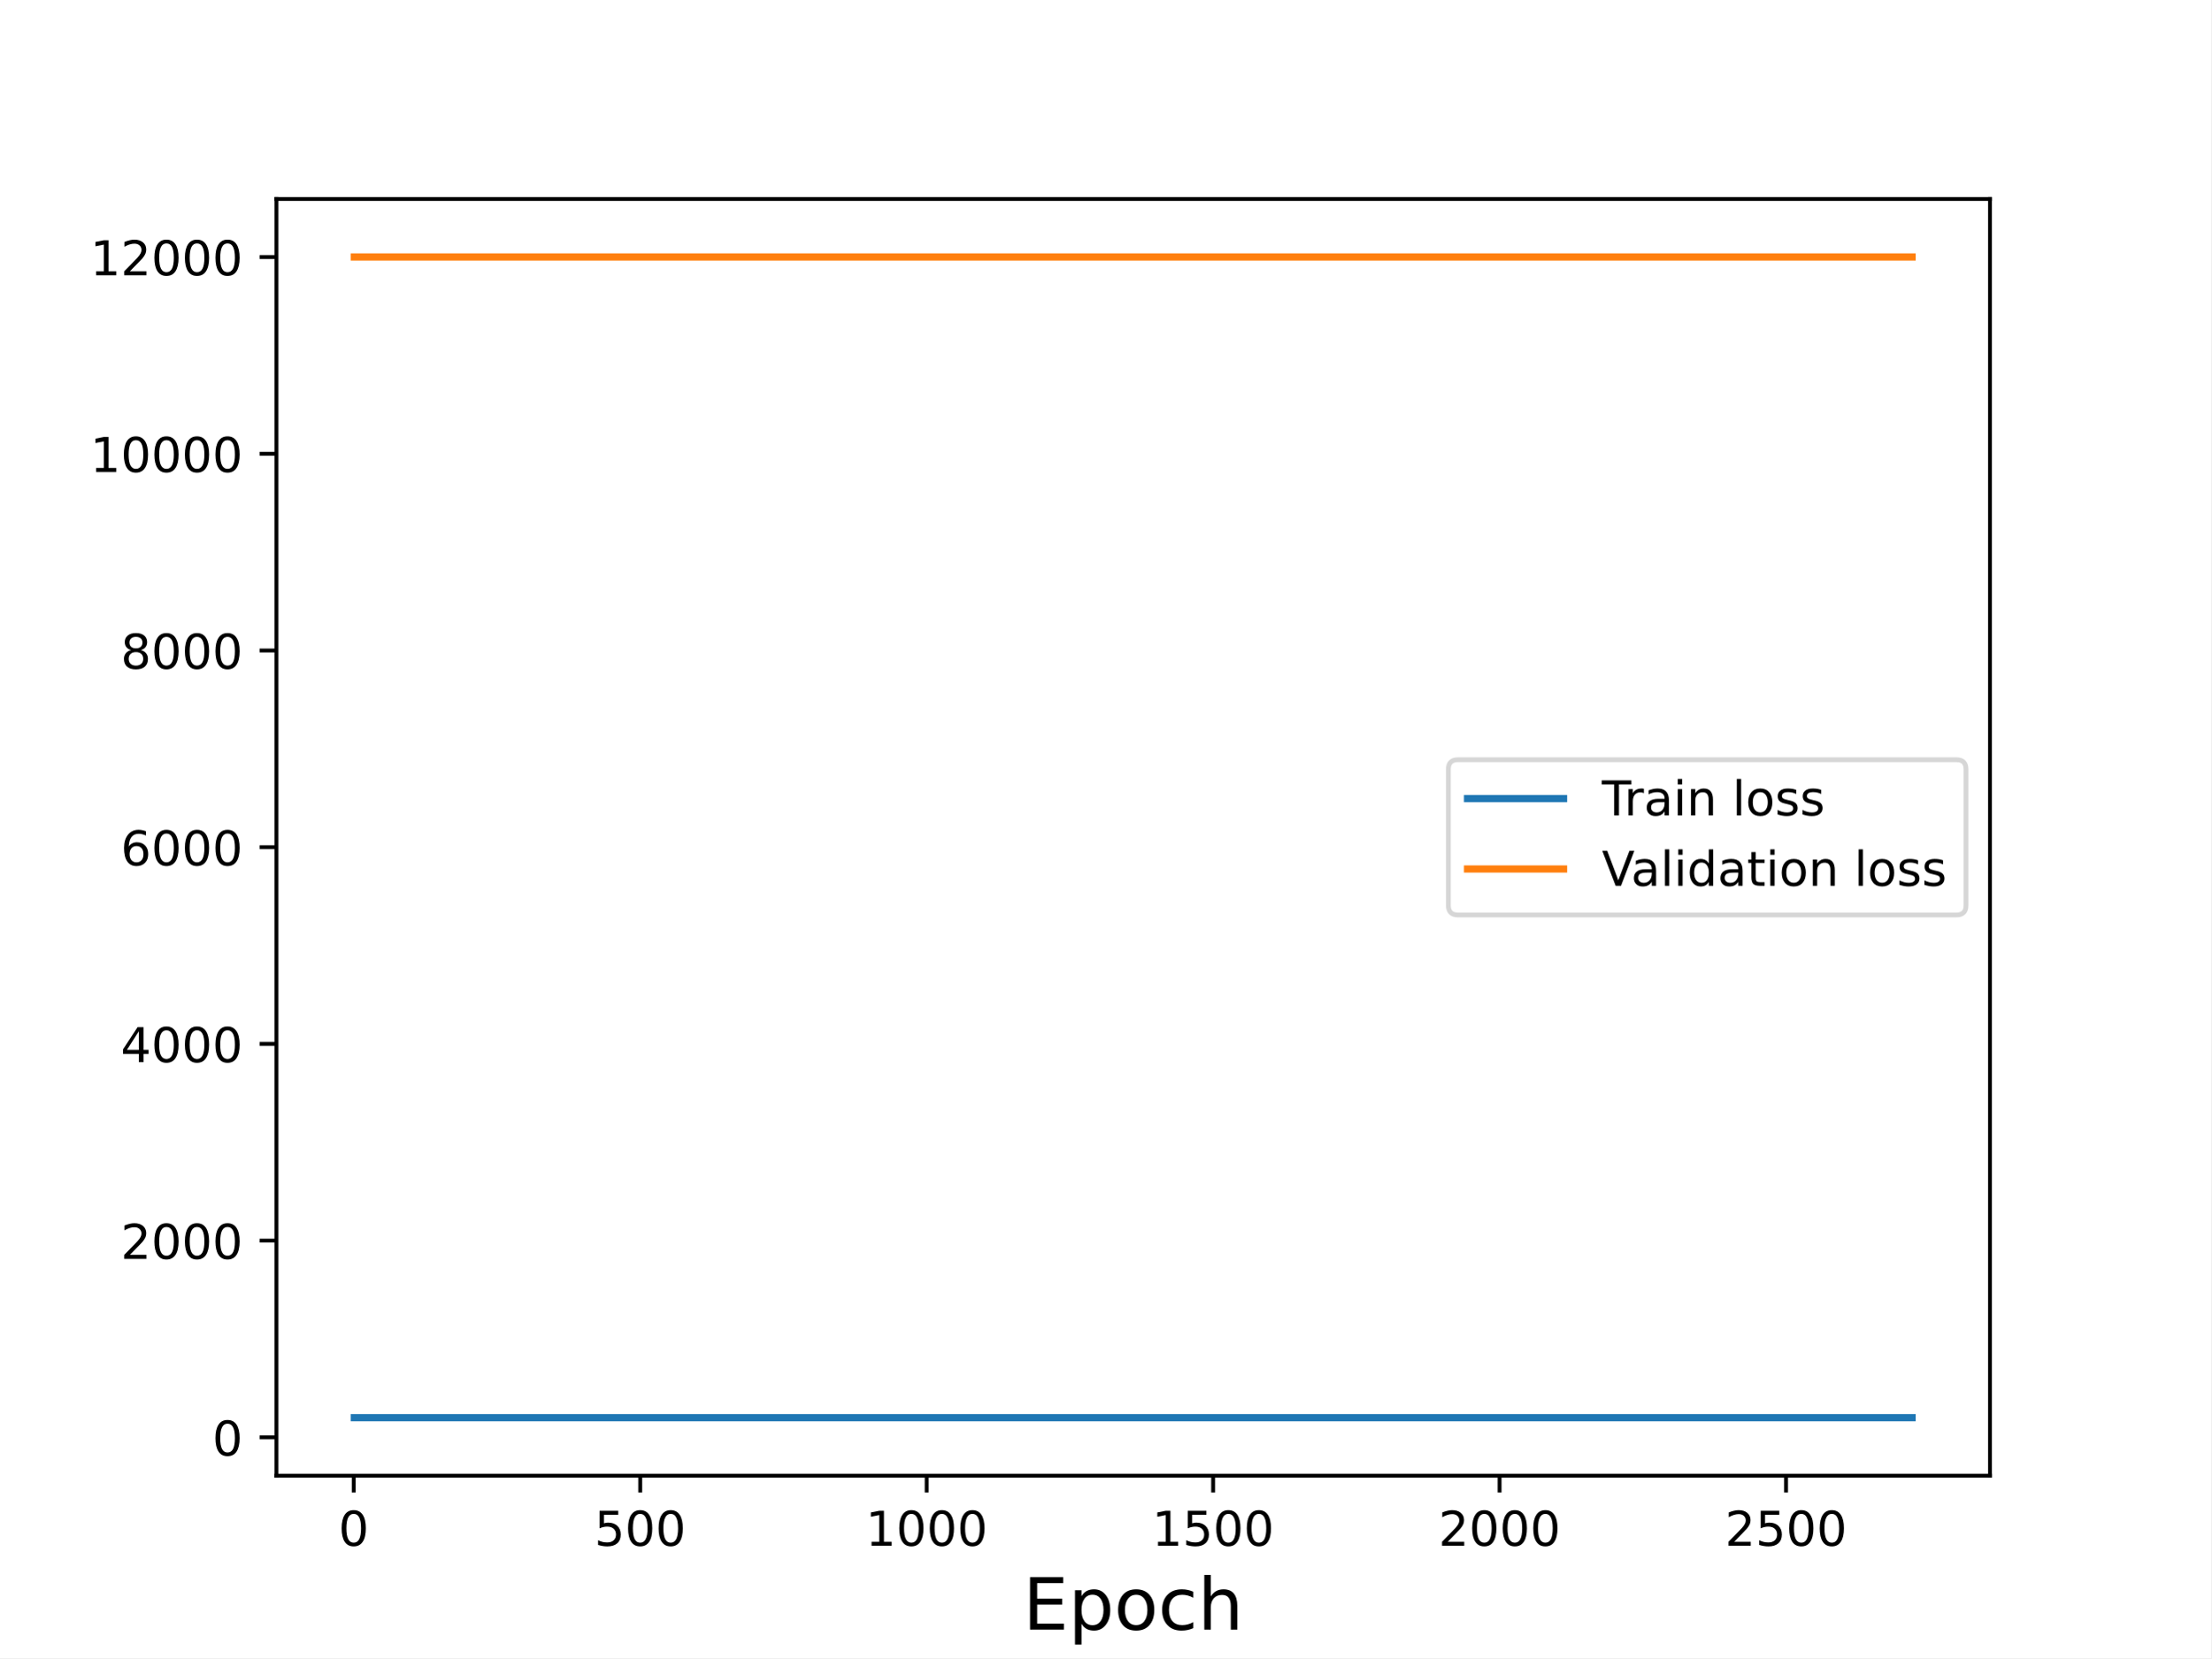
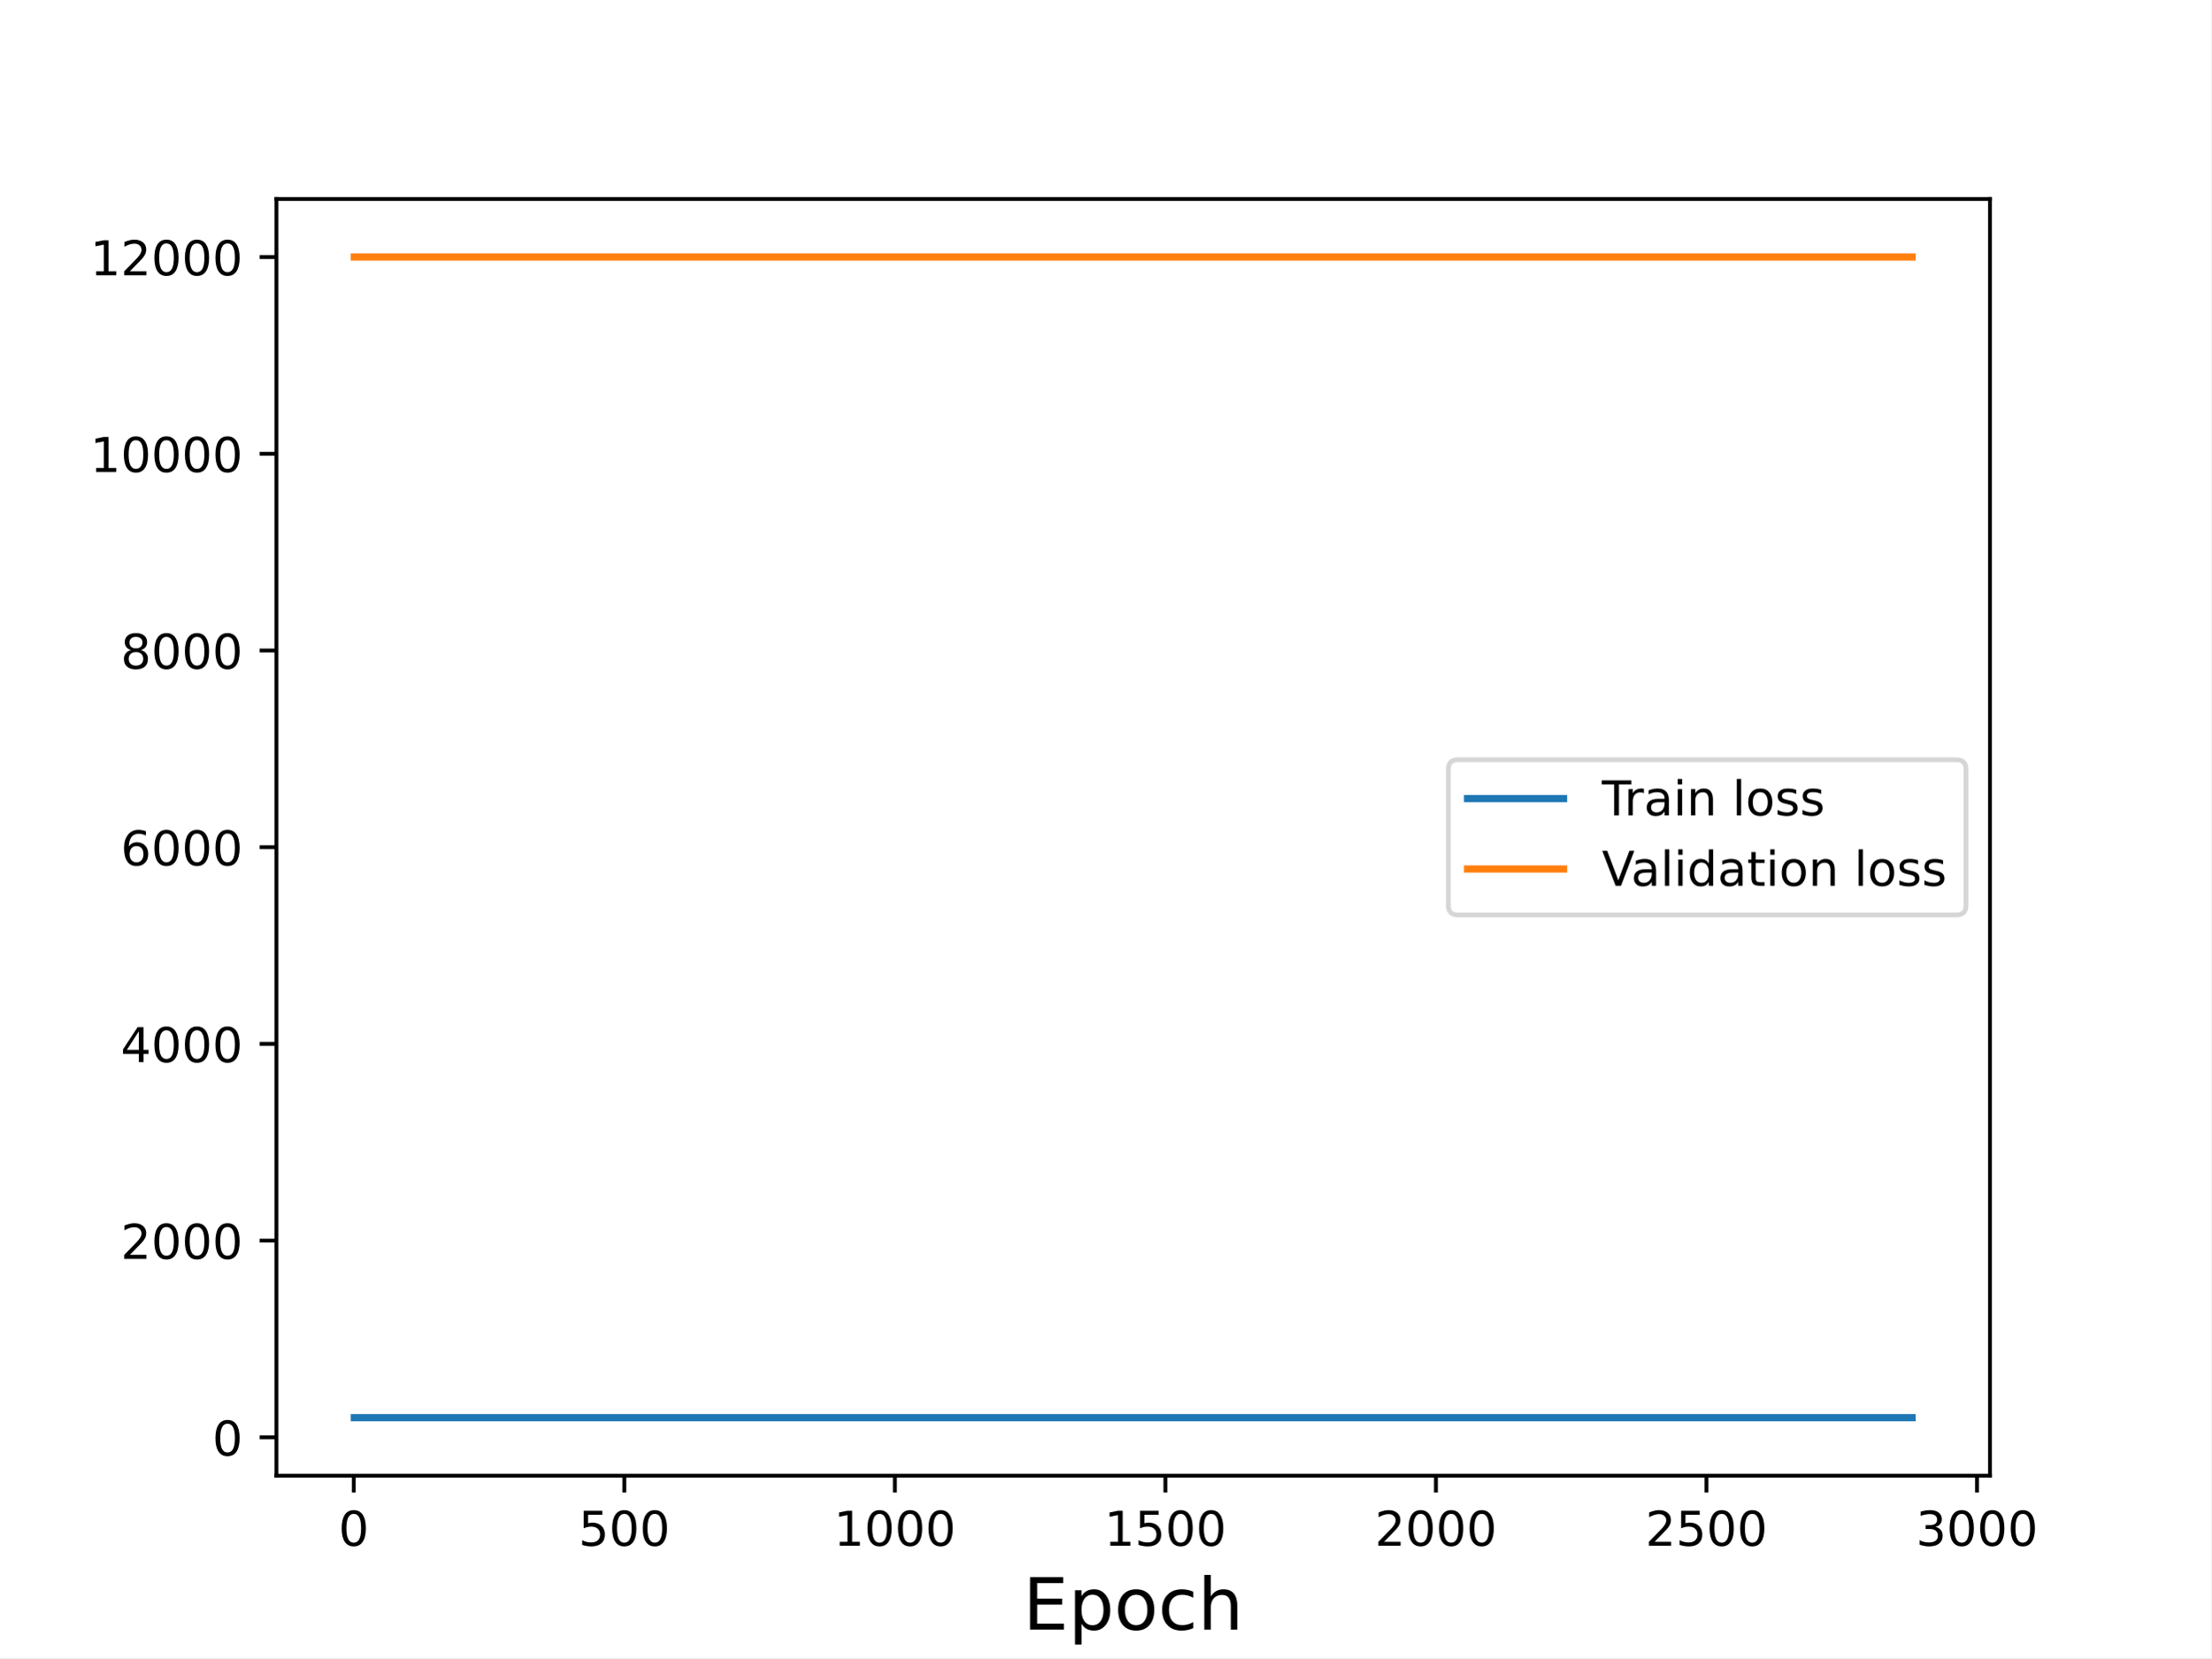
<svg xmlns="http://www.w3.org/2000/svg" xmlns:xlink="http://www.w3.org/1999/xlink" height="345.6pt" version="1.1" viewBox="0 0 460.8 345.6" width="460.8pt">
  <defs>
    <style type="text/css">*{stroke-linecap:butt;stroke-linejoin:round;}</style>
  </defs>
  <g id="figure_1">
    <g id="patch_1">
      <path d="M 0 345.6  L 460.8 345.6  L 460.8 0  L 0 0  z " style="fill:#ffffff;" />
    </g>
    <g id="axes_1">
      <g id="patch_2">
        <path d="M 57.6 307.584  L 414.72 307.584  L 414.72 41.472  L 57.6 41.472  z " style="fill:#ffffff;" />
      </g>
      <g id="matplotlib.axis_1">
        <g id="xtick_1">
          <g id="line2d_1">
            <defs>
-               <path d="M 0 0  L 0 3.5  " id="m9c6e9b2dd2" style="stroke:#000000;stroke-width:0.8;" />
-             </defs>
-             <g>
-               <use style="stroke:#000000;stroke-width:0.8;" x="73.713" xlink:href="#m9c6e9b2dd2" y="307.584" />
+               <path d="M 0 0  L 0 3.5  " id="md522393daa" style="stroke:#000000;stroke-width:0.8;" />
+             </defs>
+             <g>
+               <use style="stroke:#000000;stroke-width:0.8;" x="73.72" xlink:href="#md522393daa" y="307.584" />
            </g>
          </g>
          <g id="text_1">
-             <g transform="translate(70.53208 322.1824)scale(0.1 -0.1)">
+             <g transform="translate(70.53871 322.1824)scale(0.1 -0.1)">
              <defs>
                <path d="M 2034 4250  Q 1547 4250 1301 3770  Q 1056 3291 1056 2328  Q 1056 1369 1301 889  Q 1547 409 2034 409  Q 2525 409 2770 889  Q 3016 1369 3016 2328  Q 3016 3291 2770 3770  Q 2525 4250 2034 4250  z M 2034 4750  Q 2819 4750 3233 4129  Q 3647 3509 3647 2328  Q 3647 1150 3233 529  Q 2819 -91 2034 -91  Q 1250 -91 836 529  Q 422 1150 422 2328  Q 422 3509 836 4129  Q 1250 4750 2034 4750  z " id="DejaVuSans-30" transform="scale(0.015625)" />
              </defs>
              <use xlink:href="#DejaVuSans-30" />
            </g>
          </g>
        </g>
        <g id="xtick_2">
          <g id="line2d_2">
            <g>
-               <use style="stroke:#000000;stroke-width:0.8;" x="133.414" xlink:href="#m9c6e9b2dd2" y="307.584" />
+               <use style="stroke:#000000;stroke-width:0.8;" x="130.103" xlink:href="#md522393daa" y="307.584" />
            </g>
          </g>
          <g id="text_2">
-             <g transform="translate(123.8707 322.1824)scale(0.1 -0.1)">
+             <g transform="translate(120.5594 322.1824)scale(0.1 -0.1)">
              <defs>
                <path d="M 691 4666  L 3169 4666  L 3169 4134  L 1269 4134  L 1269 2991  Q 1406 3038 1543 3061  Q 1681 3084 1819 3084  Q 2600 3084 3056 2656  Q 3513 2228 3513 1497  Q 3513 744 3044 326  Q 2575 -91 1722 -91  Q 1428 -91 1123 -41  Q 819 9 494 109  L 494 744  Q 775 591 1075 516  Q 1375 441 1709 441  Q 2250 441 2565 725  Q 2881 1009 2881 1497  Q 2881 1984 2565 2268  Q 2250 2553 1709 2553  Q 1456 2553 1204 2497  Q 953 2441 691 2322  L 691 4666  z " id="DejaVuSans-35" transform="scale(0.015625)" />
              </defs>
              <use xlink:href="#DejaVuSans-35" />
              <use x="63.623" xlink:href="#DejaVuSans-30" />
              <use x="127.246" xlink:href="#DejaVuSans-30" />
            </g>
          </g>
        </g>
        <g id="xtick_3">
          <g id="line2d_3">
            <g>
-               <use style="stroke:#000000;stroke-width:0.8;" x="193.116" xlink:href="#m9c6e9b2dd2" y="307.584" />
+               <use style="stroke:#000000;stroke-width:0.8;" x="186.486" xlink:href="#md522393daa" y="307.584" />
            </g>
          </g>
          <g id="text_3">
-             <g transform="translate(180.3905 322.1824)scale(0.1 -0.1)">
+             <g transform="translate(173.7614 322.1824)scale(0.1 -0.1)">
              <defs>
                <path d="M 794 531  L 1825 531  L 1825 4091  L 703 3866  L 703 4441  L 1819 4666  L 2450 4666  L 2450 531  L 3481 531  L 3481 0  L 794 0  L 794 531  z " id="DejaVuSans-31" transform="scale(0.015625)" />
              </defs>
              <use xlink:href="#DejaVuSans-31" />
              <use x="63.623" xlink:href="#DejaVuSans-30" />
              <use x="127.246" xlink:href="#DejaVuSans-30" />
              <use x="190.869" xlink:href="#DejaVuSans-30" />
            </g>
          </g>
        </g>
        <g id="xtick_4">
          <g id="line2d_4">
            <g>
-               <use style="stroke:#000000;stroke-width:0.8;" x="252.817" xlink:href="#m9c6e9b2dd2" y="307.584" />
+               <use style="stroke:#000000;stroke-width:0.8;" x="242.87" xlink:href="#md522393daa" y="307.584" />
            </g>
          </g>
          <g id="text_4">
-             <g transform="translate(240.0916 322.1824)scale(0.1 -0.1)">
+             <g transform="translate(230.1446 322.1824)scale(0.1 -0.1)">
              <use xlink:href="#DejaVuSans-31" />
              <use x="63.623" xlink:href="#DejaVuSans-35" />
              <use x="127.246" xlink:href="#DejaVuSans-30" />
              <use x="190.869" xlink:href="#DejaVuSans-30" />
            </g>
          </g>
        </g>
        <g id="xtick_5">
          <g id="line2d_5">
            <g>
-               <use style="stroke:#000000;stroke-width:0.8;" x="312.518" xlink:href="#m9c6e9b2dd2" y="307.584" />
+               <use style="stroke:#000000;stroke-width:0.8;" x="299.253" xlink:href="#md522393daa" y="307.584" />
            </g>
          </g>
          <g id="text_5">
-             <g transform="translate(299.7927 322.1824)scale(0.1 -0.1)">
+             <g transform="translate(286.5278 322.1824)scale(0.1 -0.1)">
              <defs>
                <path d="M 1228 531  L 3431 531  L 3431 0  L 469 0  L 469 531  Q 828 903 1448 1529  Q 2069 2156 2228 2338  Q 2531 2678 2651 2914  Q 2772 3150 2772 3378  Q 2772 3750 2511 3984  Q 2250 4219 1831 4219  Q 1534 4219 1204 4116  Q 875 4013 500 3803  L 500 4441  Q 881 4594 1212 4672  Q 1544 4750 1819 4750  Q 2544 4750 2975 4387  Q 3406 4025 3406 3419  Q 3406 3131 3298 2873  Q 3191 2616 2906 2266  Q 2828 2175 2409 1742  Q 1991 1309 1228 531  z " id="DejaVuSans-32" transform="scale(0.015625)" />
              </defs>
              <use xlink:href="#DejaVuSans-32" />
              <use x="63.623" xlink:href="#DejaVuSans-30" />
              <use x="127.246" xlink:href="#DejaVuSans-30" />
              <use x="190.869" xlink:href="#DejaVuSans-30" />
            </g>
          </g>
        </g>
        <g id="xtick_6">
          <g id="line2d_6">
            <g>
-               <use style="stroke:#000000;stroke-width:0.8;" x="372.219" xlink:href="#m9c6e9b2dd2" y="307.584" />
+               <use style="stroke:#000000;stroke-width:0.8;" x="355.636" xlink:href="#md522393daa" y="307.584" />
            </g>
          </g>
          <g id="text_6">
-             <g transform="translate(359.4938 322.1824)scale(0.1 -0.1)">
+             <g transform="translate(342.911 322.1824)scale(0.1 -0.1)">
              <use xlink:href="#DejaVuSans-32" />
              <use x="63.623" xlink:href="#DejaVuSans-35" />
              <use x="127.246" xlink:href="#DejaVuSans-30" />
              <use x="190.869" xlink:href="#DejaVuSans-30" />
            </g>
          </g>
        </g>
-         <g id="text_7">
+         <g id="xtick_7">
+           <g id="line2d_7">
+             <g>
+               <use style="stroke:#000000;stroke-width:0.8;" x="412.019" xlink:href="#md522393daa" y="307.584" />
+             </g>
+           </g>
+           <g id="text_7">
+             <g transform="translate(399.2942 322.1824)scale(0.1 -0.1)">
+               <defs>
+                 <path d="M 2597 2516  Q 3050 2419 3304 2112  Q 3559 1806 3559 1356  Q 3559 666 3084 287  Q 2609 -91 1734 -91  Q 1441 -91 1130 -33  Q 819 25 488 141  L 488 750  Q 750 597 1062 519  Q 1375 441 1716 441  Q 2309 441 2620 675  Q 2931 909 2931 1356  Q 2931 1769 2642 2001  Q 2353 2234 1838 2234  L 1294 2234  L 1294 2753  L 1863 2753  Q 2328 2753 2575 2939  Q 2822 3125 2822 3475  Q 2822 3834 2567 4026  Q 2313 4219 1838 4219  Q 1578 4219 1281 4162  Q 984 4106 628 3988  L 628 4550  Q 988 4650 1302 4700  Q 1616 4750 1894 4750  Q 2613 4750 3031 4423  Q 3450 4097 3450 3541  Q 3450 3153 3228 2886  Q 3006 2619 2597 2516  z " id="DejaVuSans-33" transform="scale(0.015625)" />
+               </defs>
+               <use xlink:href="#DejaVuSans-33" />
+               <use x="63.623" xlink:href="#DejaVuSans-30" />
+               <use x="127.246" xlink:href="#DejaVuSans-30" />
+               <use x="190.869" xlink:href="#DejaVuSans-30" />
+             </g>
+           </g>
+         </g>
+         <g id="text_8">
          <g transform="translate(213.1936 339.6598)scale(0.15 -0.15)">
            <defs>
              <path d="M 628 4666  L 3578 4666  L 3578 4134  L 1259 4134  L 1259 2753  L 3481 2753  L 3481 2222  L 1259 2222  L 1259 531  L 3634 531  L 3634 0  L 628 0  L 628 4666  z " id="DejaVuSans-45" transform="scale(0.015625)" />
              <path d="M 1159 525  L 1159 -1331  L 581 -1331  L 581 3500  L 1159 3500  L 1159 2969  Q 1341 3281 1617 3432  Q 1894 3584 2278 3584  Q 2916 3584 3314 3078  Q 3713 2572 3713 1747  Q 3713 922 3314 415  Q 2916 -91 2278 -91  Q 1894 -91 1617 61  Q 1341 213 1159 525  z M 3116 1747  Q 3116 2381 2855 2742  Q 2594 3103 2138 3103  Q 1681 3103 1420 2742  Q 1159 2381 1159 1747  Q 1159 1113 1420 752  Q 1681 391 2138 391  Q 2594 391 2855 752  Q 3116 1113 3116 1747  z " id="DejaVuSans-70" transform="scale(0.015625)" />
              <path d="M 1959 3097  Q 1497 3097 1228 2736  Q 959 2375 959 1747  Q 959 1119 1226 758  Q 1494 397 1959 397  Q 2419 397 2687 759  Q 2956 1122 2956 1747  Q 2956 2369 2687 2733  Q 2419 3097 1959 3097  z M 1959 3584  Q 2709 3584 3137 3096  Q 3566 2609 3566 1747  Q 3566 888 3137 398  Q 2709 -91 1959 -91  Q 1206 -91 779 398  Q 353 888 353 1747  Q 353 2609 779 3096  Q 1206 3584 1959 3584  z " id="DejaVuSans-6f" transform="scale(0.015625)" />
              <path d="M 3122 3366  L 3122 2828  Q 2878 2963 2633 3030  Q 2388 3097 2138 3097  Q 1578 3097 1268 2742  Q 959 2388 959 1747  Q 959 1106 1268 751  Q 1578 397 2138 397  Q 2388 397 2633 464  Q 2878 531 3122 666  L 3122 134  Q 2881 22 2623 -34  Q 2366 -91 2075 -91  Q 1284 -91 818 406  Q 353 903 353 1747  Q 353 2603 823 3093  Q 1294 3584 2113 3584  Q 2378 3584 2631 3529  Q 2884 3475 3122 3366  z " id="DejaVuSans-63" transform="scale(0.015625)" />
              <path d="M 3513 2113  L 3513 0  L 2938 0  L 2938 2094  Q 2938 2591 2744 2837  Q 2550 3084 2163 3084  Q 1697 3084 1428 2787  Q 1159 2491 1159 1978  L 1159 0  L 581 0  L 581 4863  L 1159 4863  L 1159 2956  Q 1366 3272 1645 3428  Q 1925 3584 2291 3584  Q 2894 3584 3203 3211  Q 3513 2838 3513 2113  z " id="DejaVuSans-68" transform="scale(0.015625)" />
            </defs>
            <use xlink:href="#DejaVuSans-45" />
            <use x="63.184" xlink:href="#DejaVuSans-70" />
            <use x="126.66" xlink:href="#DejaVuSans-6f" />
            <use x="187.842" xlink:href="#DejaVuSans-63" />
            <use x="242.822" xlink:href="#DejaVuSans-68" />
          </g>
        </g>
      </g>
      <g id="matplotlib.axis_2">
        <g id="ytick_1">
-           <g id="line2d_7">
-             <defs>
-               <path d="M 0 0  L -3.5 0  " id="mef74d07167" style="stroke:#000000;stroke-width:0.8;" />
-             </defs>
-             <g>
-               <use style="stroke:#000000;stroke-width:0.8;" x="57.6" xlink:href="#mef74d07167" y="299.588" />
-             </g>
-           </g>
-           <g id="text_8">
+           <g id="line2d_8">
+             <defs>
+               <path d="M 0 0  L -3.5 0  " id="ma96c0be2e1" style="stroke:#000000;stroke-width:0.8;" />
+             </defs>
+             <g>
+               <use style="stroke:#000000;stroke-width:0.8;" x="57.6" xlink:href="#ma96c0be2e1" y="299.588" />
+             </g>
+           </g>
+           <g id="text_9">
            <g transform="translate(44.2375 303.3876)scale(0.1 -0.1)">
              <use xlink:href="#DejaVuSans-30" />
            </g>
          </g>
        </g>
        <g id="ytick_2">
-           <g id="line2d_8">
-             <g>
-               <use style="stroke:#000000;stroke-width:0.8;" x="57.6" xlink:href="#mef74d07167" y="258.585" />
-             </g>
-           </g>
-           <g id="text_9">
+           <g id="line2d_9">
+             <g>
+               <use style="stroke:#000000;stroke-width:0.8;" x="57.6" xlink:href="#ma96c0be2e1" y="258.585" />
+             </g>
+           </g>
+           <g id="text_10">
            <g transform="translate(25.15 262.3842)scale(0.1 -0.1)">
              <use xlink:href="#DejaVuSans-32" />
              <use x="63.623" xlink:href="#DejaVuSans-30" />
              <use x="127.246" xlink:href="#DejaVuSans-30" />
              <use x="190.869" xlink:href="#DejaVuSans-30" />
            </g>
          </g>
        </g>
        <g id="ytick_3">
-           <g id="line2d_9">
-             <g>
-               <use style="stroke:#000000;stroke-width:0.8;" x="57.6" xlink:href="#mef74d07167" y="217.582" />
-             </g>
-           </g>
-           <g id="text_10">
+           <g id="line2d_10">
+             <g>
+               <use style="stroke:#000000;stroke-width:0.8;" x="57.6" xlink:href="#ma96c0be2e1" y="217.582" />
+             </g>
+           </g>
+           <g id="text_11">
            <g transform="translate(25.15 221.3808)scale(0.1 -0.1)">
              <defs>
                <path d="M 2419 4116  L 825 1625  L 2419 1625  L 2419 4116  z M 2253 4666  L 3047 4666  L 3047 1625  L 3713 1625  L 3713 1100  L 3047 1100  L 3047 0  L 2419 0  L 2419 1100  L 313 1100  L 313 1709  L 2253 4666  z " id="DejaVuSans-34" transform="scale(0.015625)" />
              </defs>
              <use xlink:href="#DejaVuSans-34" />
              <use x="63.623" xlink:href="#DejaVuSans-30" />
              <use x="127.246" xlink:href="#DejaVuSans-30" />
              <use x="190.869" xlink:href="#DejaVuSans-30" />
            </g>
          </g>
        </g>
        <g id="ytick_4">
-           <g id="line2d_10">
-             <g>
-               <use style="stroke:#000000;stroke-width:0.8;" x="57.6" xlink:href="#mef74d07167" y="176.578" />
-             </g>
-           </g>
-           <g id="text_11">
+           <g id="line2d_11">
+             <g>
+               <use style="stroke:#000000;stroke-width:0.8;" x="57.6" xlink:href="#ma96c0be2e1" y="176.578" />
+             </g>
+           </g>
+           <g id="text_12">
            <g transform="translate(25.15 180.3774)scale(0.1 -0.1)">
              <defs>
                <path d="M 2113 2584  Q 1688 2584 1439 2293  Q 1191 2003 1191 1497  Q 1191 994 1439 701  Q 1688 409 2113 409  Q 2538 409 2786 701  Q 3034 994 3034 1497  Q 3034 2003 2786 2293  Q 2538 2584 2113 2584  z M 3366 4563  L 3366 3988  Q 3128 4100 2886 4159  Q 2644 4219 2406 4219  Q 1781 4219 1451 3797  Q 1122 3375 1075 2522  Q 1259 2794 1537 2939  Q 1816 3084 2150 3084  Q 2853 3084 3261 2657  Q 3669 2231 3669 1497  Q 3669 778 3244 343  Q 2819 -91 2113 -91  Q 1303 -91 875 529  Q 447 1150 447 2328  Q 447 3434 972 4092  Q 1497 4750 2381 4750  Q 2619 4750 2861 4703  Q 3103 4656 3366 4563  z " id="DejaVuSans-36" transform="scale(0.015625)" />
              </defs>
              <use xlink:href="#DejaVuSans-36" />
              <use x="63.623" xlink:href="#DejaVuSans-30" />
              <use x="127.246" xlink:href="#DejaVuSans-30" />
              <use x="190.869" xlink:href="#DejaVuSans-30" />
            </g>
          </g>
        </g>
        <g id="ytick_5">
-           <g id="line2d_11">
-             <g>
-               <use style="stroke:#000000;stroke-width:0.8;" x="57.6" xlink:href="#mef74d07167" y="135.575" />
-             </g>
-           </g>
-           <g id="text_12">
+           <g id="line2d_12">
+             <g>
+               <use style="stroke:#000000;stroke-width:0.8;" x="57.6" xlink:href="#ma96c0be2e1" y="135.575" />
+             </g>
+           </g>
+           <g id="text_13">
            <g transform="translate(25.15 139.374)scale(0.1 -0.1)">
              <defs>
                <path d="M 2034 2216  Q 1584 2216 1326 1975  Q 1069 1734 1069 1313  Q 1069 891 1326 650  Q 1584 409 2034 409  Q 2484 409 2743 651  Q 3003 894 3003 1313  Q 3003 1734 2745 1975  Q 2488 2216 2034 2216  z M 1403 2484  Q 997 2584 770 2862  Q 544 3141 544 3541  Q 544 4100 942 4425  Q 1341 4750 2034 4750  Q 2731 4750 3128 4425  Q 3525 4100 3525 3541  Q 3525 3141 3298 2862  Q 3072 2584 2669 2484  Q 3125 2378 3379 2068  Q 3634 1759 3634 1313  Q 3634 634 3220 271  Q 2806 -91 2034 -91  Q 1263 -91 848 271  Q 434 634 434 1313  Q 434 1759 690 2068  Q 947 2378 1403 2484  z M 1172 3481  Q 1172 3119 1398 2916  Q 1625 2713 2034 2713  Q 2441 2713 2670 2916  Q 2900 3119 2900 3481  Q 2900 3844 2670 4047  Q 2441 4250 2034 4250  Q 1625 4250 1398 4047  Q 1172 3844 1172 3481  z " id="DejaVuSans-38" transform="scale(0.015625)" />
              </defs>
              <use xlink:href="#DejaVuSans-38" />
              <use x="63.623" xlink:href="#DejaVuSans-30" />
              <use x="127.246" xlink:href="#DejaVuSans-30" />
              <use x="190.869" xlink:href="#DejaVuSans-30" />
            </g>
          </g>
        </g>
        <g id="ytick_6">
-           <g id="line2d_12">
-             <g>
-               <use style="stroke:#000000;stroke-width:0.8;" x="57.6" xlink:href="#mef74d07167" y="94.571" />
-             </g>
-           </g>
-           <g id="text_13">
+           <g id="line2d_13">
+             <g>
+               <use style="stroke:#000000;stroke-width:0.8;" x="57.6" xlink:href="#ma96c0be2e1" y="94.571" />
+             </g>
+           </g>
+           <g id="text_14">
            <g transform="translate(18.7875 98.37061)scale(0.1 -0.1)">
              <use xlink:href="#DejaVuSans-31" />
              <use x="63.623" xlink:href="#DejaVuSans-30" />
              <use x="127.246" xlink:href="#DejaVuSans-30" />
              <use x="190.869" xlink:href="#DejaVuSans-30" />
              <use x="254.492" xlink:href="#DejaVuSans-30" />
            </g>
          </g>
        </g>
        <g id="ytick_7">
-           <g id="line2d_13">
-             <g>
-               <use style="stroke:#000000;stroke-width:0.8;" x="57.6" xlink:href="#mef74d07167" y="53.568" />
-             </g>
-           </g>
-           <g id="text_14">
+           <g id="line2d_14">
+             <g>
+               <use style="stroke:#000000;stroke-width:0.8;" x="57.6" xlink:href="#ma96c0be2e1" y="53.568" />
+             </g>
+           </g>
+           <g id="text_15">
            <g transform="translate(18.7875 57.36722)scale(0.1 -0.1)">
              <use xlink:href="#DejaVuSans-31" />
              <use x="63.623" xlink:href="#DejaVuSans-32" />
              <use x="127.246" xlink:href="#DejaVuSans-30" />
              <use x="190.869" xlink:href="#DejaVuSans-30" />
              <use x="254.492" xlink:href="#DejaVuSans-30" />
            </g>
          </g>
        </g>
      </g>
-       <g id="line2d_14">
-         <path clip-path="url(#p4f8a9ad55e)" d="M 73.833 295.488  L 398.487 295.488  L 398.487 295.488  " style="fill:none;stroke:#1f77b4;stroke-linecap:square;stroke-width:1.5;" />
-       </g>
      <g id="line2d_15">
-         <path clip-path="url(#p4f8a9ad55e)" d="M 73.833 53.568  L 398.487 53.568  L 398.487 53.568  " style="fill:none;stroke:#ff7f0e;stroke-linecap:square;stroke-width:1.5;" />
+         <path clip-path="url(#p1494aff670)" d="M 73.833 295.488  L 398.487 295.488  L 398.487 295.488  " style="fill:none;stroke:#1f77b4;stroke-linecap:square;stroke-width:1.5;" />
+       </g>
+       <g id="line2d_16">
+         <path clip-path="url(#p1494aff670)" d="M 73.833 53.568  L 398.487 53.568  L 398.487 53.568  " style="fill:none;stroke:#ff7f0e;stroke-linecap:square;stroke-width:1.5;" />
      </g>
      <g id="patch_3">
        <path d="M 57.6 307.584  L 57.6 41.472  " style="fill:none;stroke:#000000;stroke-linecap:square;stroke-linejoin:miter;stroke-width:0.8;" />
      </g>
      <g id="patch_4">
        <path d="M 414.72 307.584  L 414.72 41.472  " style="fill:none;stroke:#000000;stroke-linecap:square;stroke-linejoin:miter;stroke-width:0.8;" />
      </g>
      <g id="patch_5">
        <path d="M 57.6 307.584  L 414.72 307.584  " style="fill:none;stroke:#000000;stroke-linecap:square;stroke-linejoin:miter;stroke-width:0.8;" />
      </g>
      <g id="patch_6">
        <path d="M 57.6 41.472  L 414.72 41.472  " style="fill:none;stroke:#000000;stroke-linecap:square;stroke-linejoin:miter;stroke-width:0.8;" />
      </g>
      <g id="legend_1">
        <g id="patch_7">
          <path d="M 303.845 190.706  L 407.72 190.706  Q 409.72 190.706 409.72 188.706  L 409.72 160.35  Q 409.72 158.35 407.72 158.35  L 303.845 158.35  Q 301.845 158.35 301.845 160.35  L 301.845 188.706  Q 301.845 190.706 303.845 190.706  z " style="fill:#ffffff;opacity:0.8;stroke:#cccccc;stroke-linejoin:miter;" />
        </g>
-         <g id="line2d_16">
+         <g id="line2d_17">
          <path d="M 305.845 166.448  L 325.845 166.448  " style="fill:none;stroke:#1f77b4;stroke-linecap:square;stroke-width:1.5;" />
        </g>
-         <g id="line2d_17" />
-         <g id="text_15">
+         <g id="line2d_18" />
+         <g id="text_16">
          <g transform="translate(333.845 169.9483)scale(0.1 -0.1)">
            <defs>
              <path d="M -19 4666  L 3928 4666  L 3928 4134  L 2272 4134  L 2272 0  L 1638 0  L 1638 4134  L -19 4134  L -19 4666  z " id="DejaVuSans-54" transform="scale(0.015625)" />
              <path d="M 2631 2963  Q 2534 3019 2420 3045  Q 2306 3072 2169 3072  Q 1681 3072 1420 2755  Q 1159 2438 1159 1844  L 1159 0  L 581 0  L 581 3500  L 1159 3500  L 1159 2956  Q 1341 3275 1631 3429  Q 1922 3584 2338 3584  Q 2397 3584 2469 3576  Q 2541 3569 2628 3553  L 2631 2963  z " id="DejaVuSans-72" transform="scale(0.015625)" />
              <path d="M 2194 1759  Q 1497 1759 1228 1600  Q 959 1441 959 1056  Q 959 750 1161 570  Q 1363 391 1709 391  Q 2188 391 2477 730  Q 2766 1069 2766 1631  L 2766 1759  L 2194 1759  z M 3341 1997  L 3341 0  L 2766 0  L 2766 531  Q 2569 213 2275 61  Q 1981 -91 1556 -91  Q 1019 -91 701 211  Q 384 513 384 1019  Q 384 1609 779 1909  Q 1175 2209 1959 2209  L 2766 2209  L 2766 2266  Q 2766 2663 2505 2880  Q 2244 3097 1772 3097  Q 1472 3097 1187 3025  Q 903 2953 641 2809  L 641 3341  Q 956 3463 1253 3523  Q 1550 3584 1831 3584  Q 2591 3584 2966 3190  Q 3341 2797 3341 1997  z " id="DejaVuSans-61" transform="scale(0.015625)" />
              <path d="M 603 3500  L 1178 3500  L 1178 0  L 603 0  L 603 3500  z M 603 4863  L 1178 4863  L 1178 4134  L 603 4134  L 603 4863  z " id="DejaVuSans-69" transform="scale(0.015625)" />
              <path d="M 3513 2113  L 3513 0  L 2938 0  L 2938 2094  Q 2938 2591 2744 2837  Q 2550 3084 2163 3084  Q 1697 3084 1428 2787  Q 1159 2491 1159 1978  L 1159 0  L 581 0  L 581 3500  L 1159 3500  L 1159 2956  Q 1366 3272 1645 3428  Q 1925 3584 2291 3584  Q 2894 3584 3203 3211  Q 3513 2838 3513 2113  z " id="DejaVuSans-6e" transform="scale(0.015625)" />
              <path id="DejaVuSans-20" transform="scale(0.015625)" />
              <path d="M 603 4863  L 1178 4863  L 1178 0  L 603 0  L 603 4863  z " id="DejaVuSans-6c" transform="scale(0.015625)" />
              <path d="M 2834 3397  L 2834 2853  Q 2591 2978 2328 3040  Q 2066 3103 1784 3103  Q 1356 3103 1142 2972  Q 928 2841 928 2578  Q 928 2378 1081 2264  Q 1234 2150 1697 2047  L 1894 2003  Q 2506 1872 2764 1633  Q 3022 1394 3022 966  Q 3022 478 2636 193  Q 2250 -91 1575 -91  Q 1294 -91 989 -36  Q 684 19 347 128  L 347 722  Q 666 556 975 473  Q 1284 391 1588 391  Q 1994 391 2212 530  Q 2431 669 2431 922  Q 2431 1156 2273 1281  Q 2116 1406 1581 1522  L 1381 1569  Q 847 1681 609 1914  Q 372 2147 372 2553  Q 372 3047 722 3315  Q 1072 3584 1716 3584  Q 2034 3584 2315 3537  Q 2597 3491 2834 3397  z " id="DejaVuSans-73" transform="scale(0.015625)" />
            </defs>
            <use xlink:href="#DejaVuSans-54" />
            <use x="46.334" xlink:href="#DejaVuSans-72" />
            <use x="87.447" xlink:href="#DejaVuSans-61" />
            <use x="148.727" xlink:href="#DejaVuSans-69" />
            <use x="176.51" xlink:href="#DejaVuSans-6e" />
            <use x="239.889" xlink:href="#DejaVuSans-20" />
            <use x="271.676" xlink:href="#DejaVuSans-6c" />
            <use x="299.459" xlink:href="#DejaVuSans-6f" />
            <use x="360.641" xlink:href="#DejaVuSans-73" />
            <use x="412.74" xlink:href="#DejaVuSans-73" />
          </g>
        </g>
-         <g id="line2d_18">
+         <g id="line2d_19">
          <path d="M 305.845 181.126  L 325.845 181.126  " style="fill:none;stroke:#ff7f0e;stroke-linecap:square;stroke-width:1.5;" />
        </g>
-         <g id="line2d_19" />
-         <g id="text_16">
+         <g id="line2d_20" />
+         <g id="text_17">
          <g transform="translate(333.845 184.6264)scale(0.1 -0.1)">
            <defs>
              <path d="M 1831 0  L 50 4666  L 709 4666  L 2188 738  L 3669 4666  L 4325 4666  L 2547 0  L 1831 0  z " id="DejaVuSans-56" transform="scale(0.015625)" />
              <path d="M 2906 2969  L 2906 4863  L 3481 4863  L 3481 0  L 2906 0  L 2906 525  Q 2725 213 2448 61  Q 2172 -91 1784 -91  Q 1150 -91 751 415  Q 353 922 353 1747  Q 353 2572 751 3078  Q 1150 3584 1784 3584  Q 2172 3584 2448 3432  Q 2725 3281 2906 2969  z M 947 1747  Q 947 1113 1208 752  Q 1469 391 1925 391  Q 2381 391 2643 752  Q 2906 1113 2906 1747  Q 2906 2381 2643 2742  Q 2381 3103 1925 3103  Q 1469 3103 1208 2742  Q 947 2381 947 1747  z " id="DejaVuSans-64" transform="scale(0.015625)" />
              <path d="M 1172 4494  L 1172 3500  L 2356 3500  L 2356 3053  L 1172 3053  L 1172 1153  Q 1172 725 1289 603  Q 1406 481 1766 481  L 2356 481  L 2356 0  L 1766 0  Q 1100 0 847 248  Q 594 497 594 1153  L 594 3053  L 172 3053  L 172 3500  L 594 3500  L 594 4494  L 1172 4494  z " id="DejaVuSans-74" transform="scale(0.015625)" />
            </defs>
            <use xlink:href="#DejaVuSans-56" />
            <use x="60.658" xlink:href="#DejaVuSans-61" />
            <use x="121.938" xlink:href="#DejaVuSans-6c" />
            <use x="149.721" xlink:href="#DejaVuSans-69" />
            <use x="177.504" xlink:href="#DejaVuSans-64" />
            <use x="240.98" xlink:href="#DejaVuSans-61" />
            <use x="302.26" xlink:href="#DejaVuSans-74" />
            <use x="341.469" xlink:href="#DejaVuSans-69" />
            <use x="369.252" xlink:href="#DejaVuSans-6f" />
            <use x="430.434" xlink:href="#DejaVuSans-6e" />
            <use x="493.812" xlink:href="#DejaVuSans-20" />
            <use x="525.6" xlink:href="#DejaVuSans-6c" />
            <use x="553.383" xlink:href="#DejaVuSans-6f" />
            <use x="614.564" xlink:href="#DejaVuSans-73" />
            <use x="666.664" xlink:href="#DejaVuSans-73" />
          </g>
        </g>
      </g>
    </g>
  </g>
  <defs>
-     <clipPath id="p4f8a9ad55e">
+     <clipPath id="p1494aff670">
      <rect height="266.112" width="357.12" x="57.6" y="41.472" />
    </clipPath>
  </defs>
</svg>
